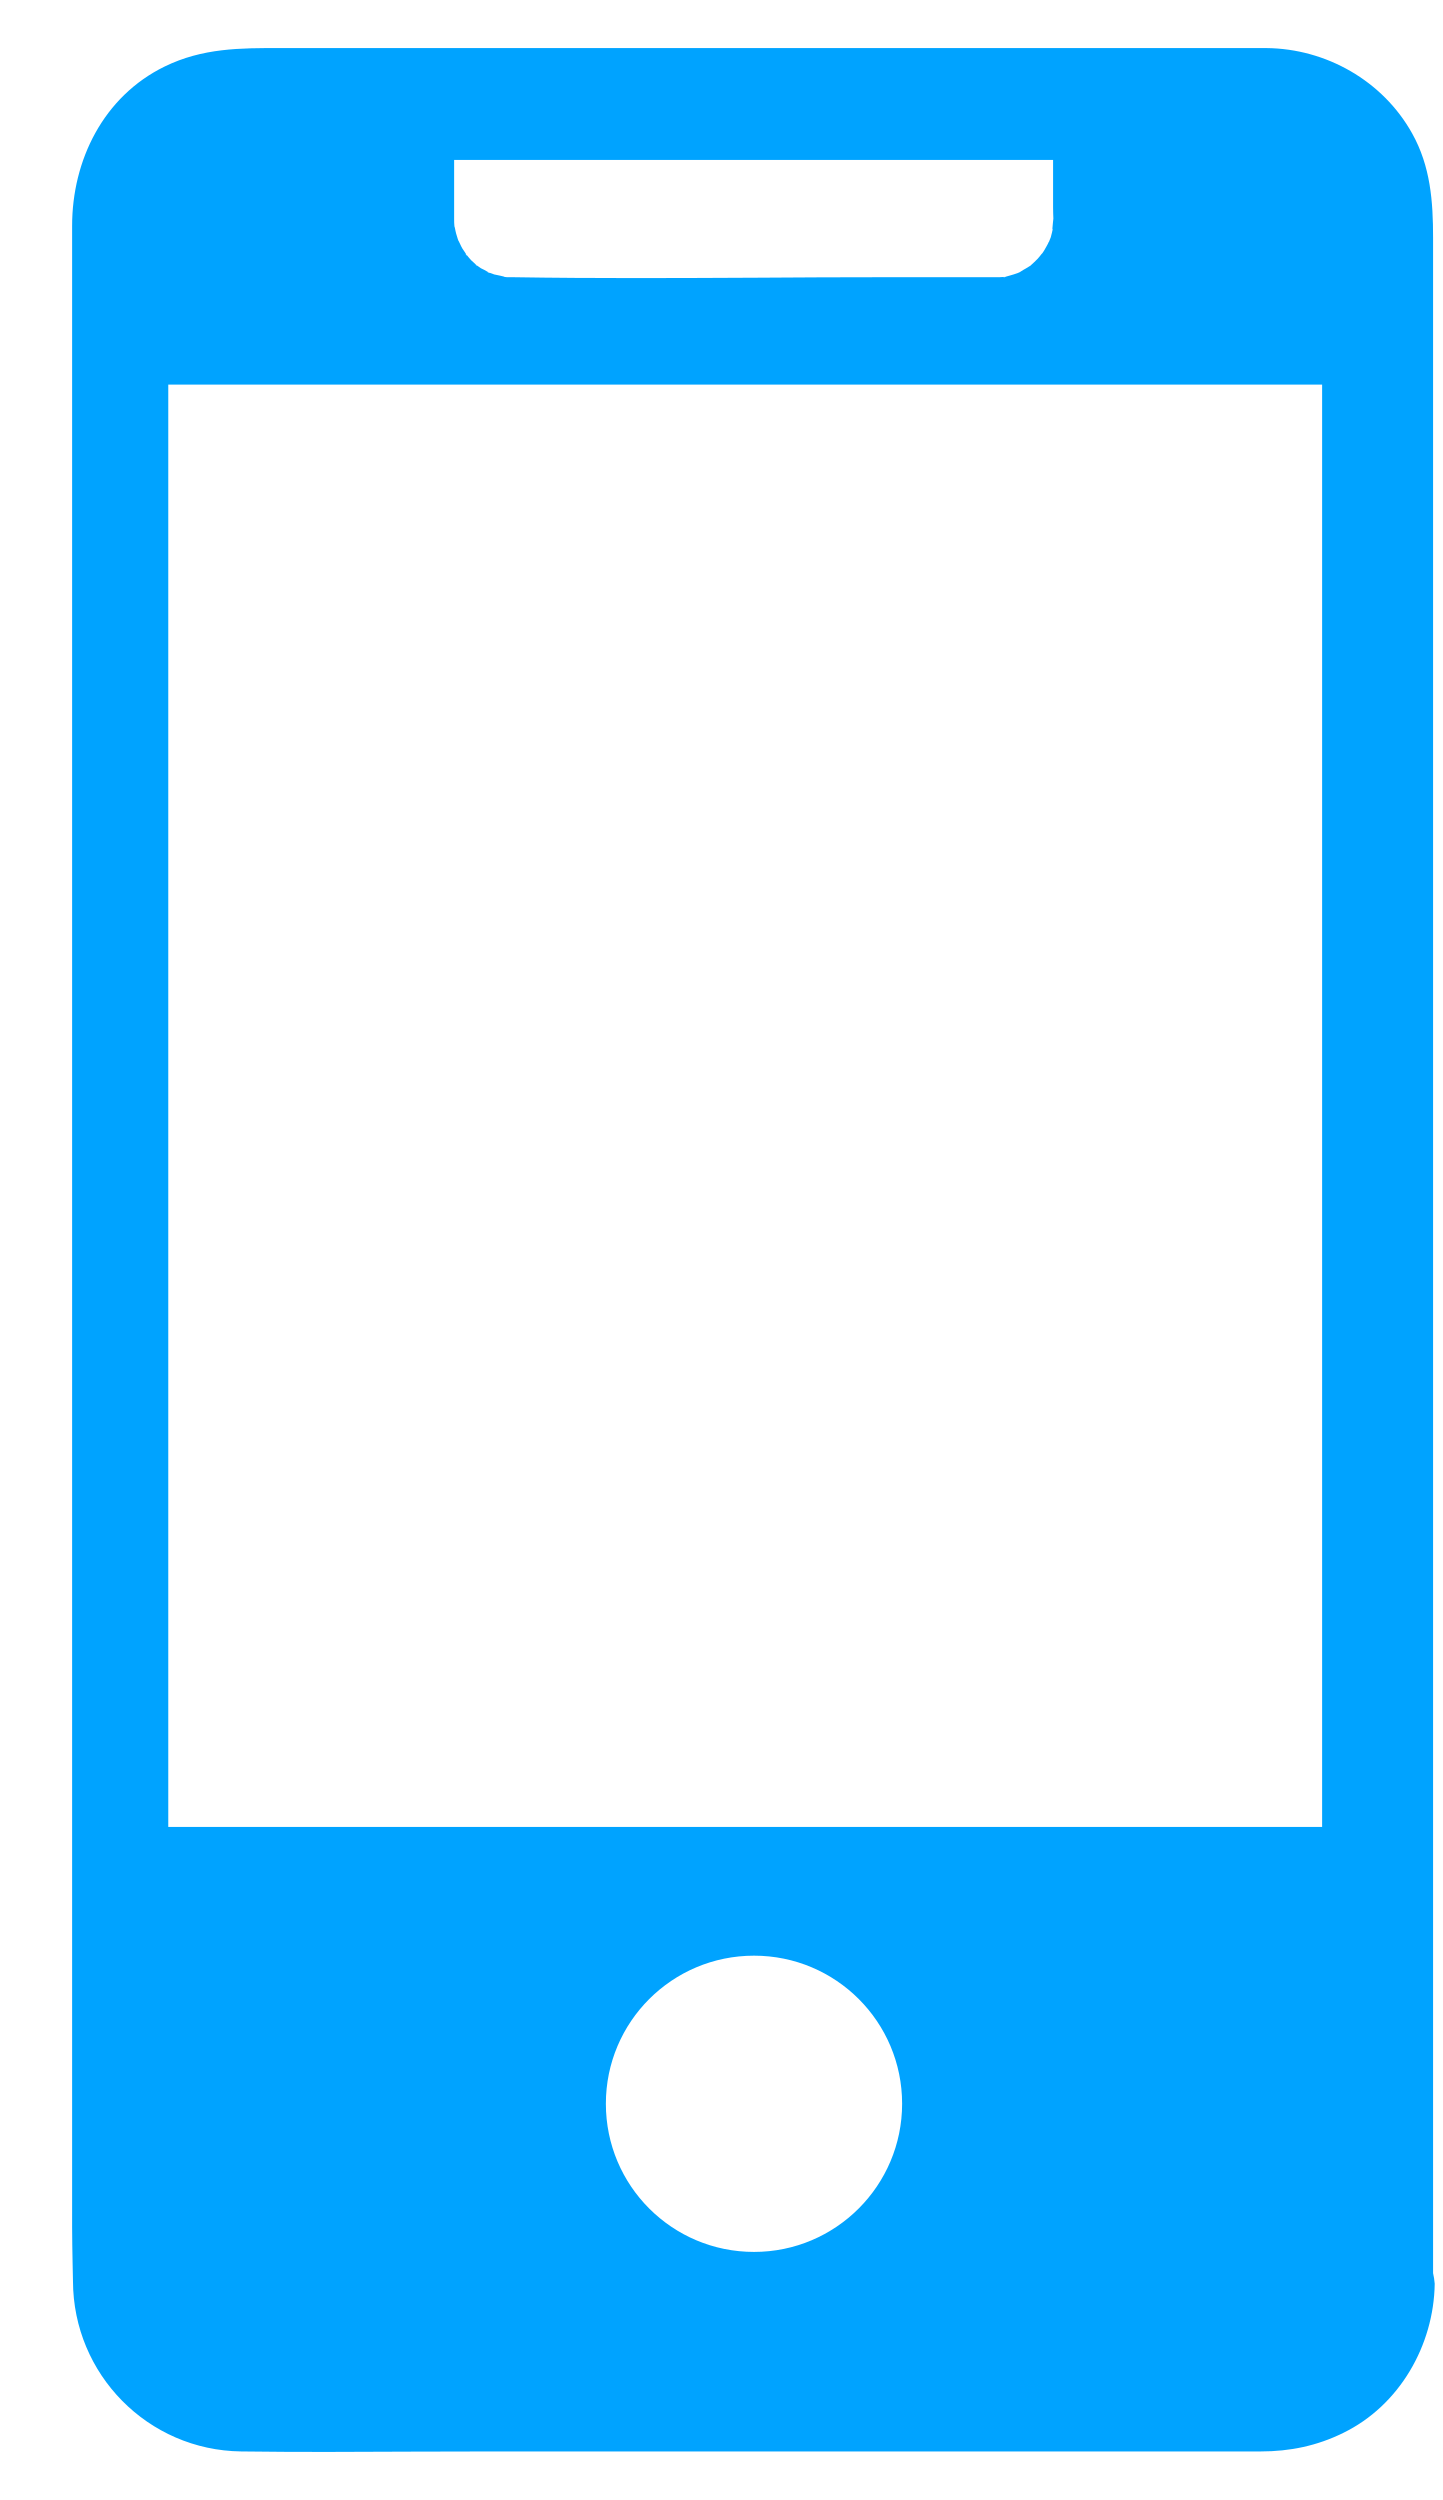
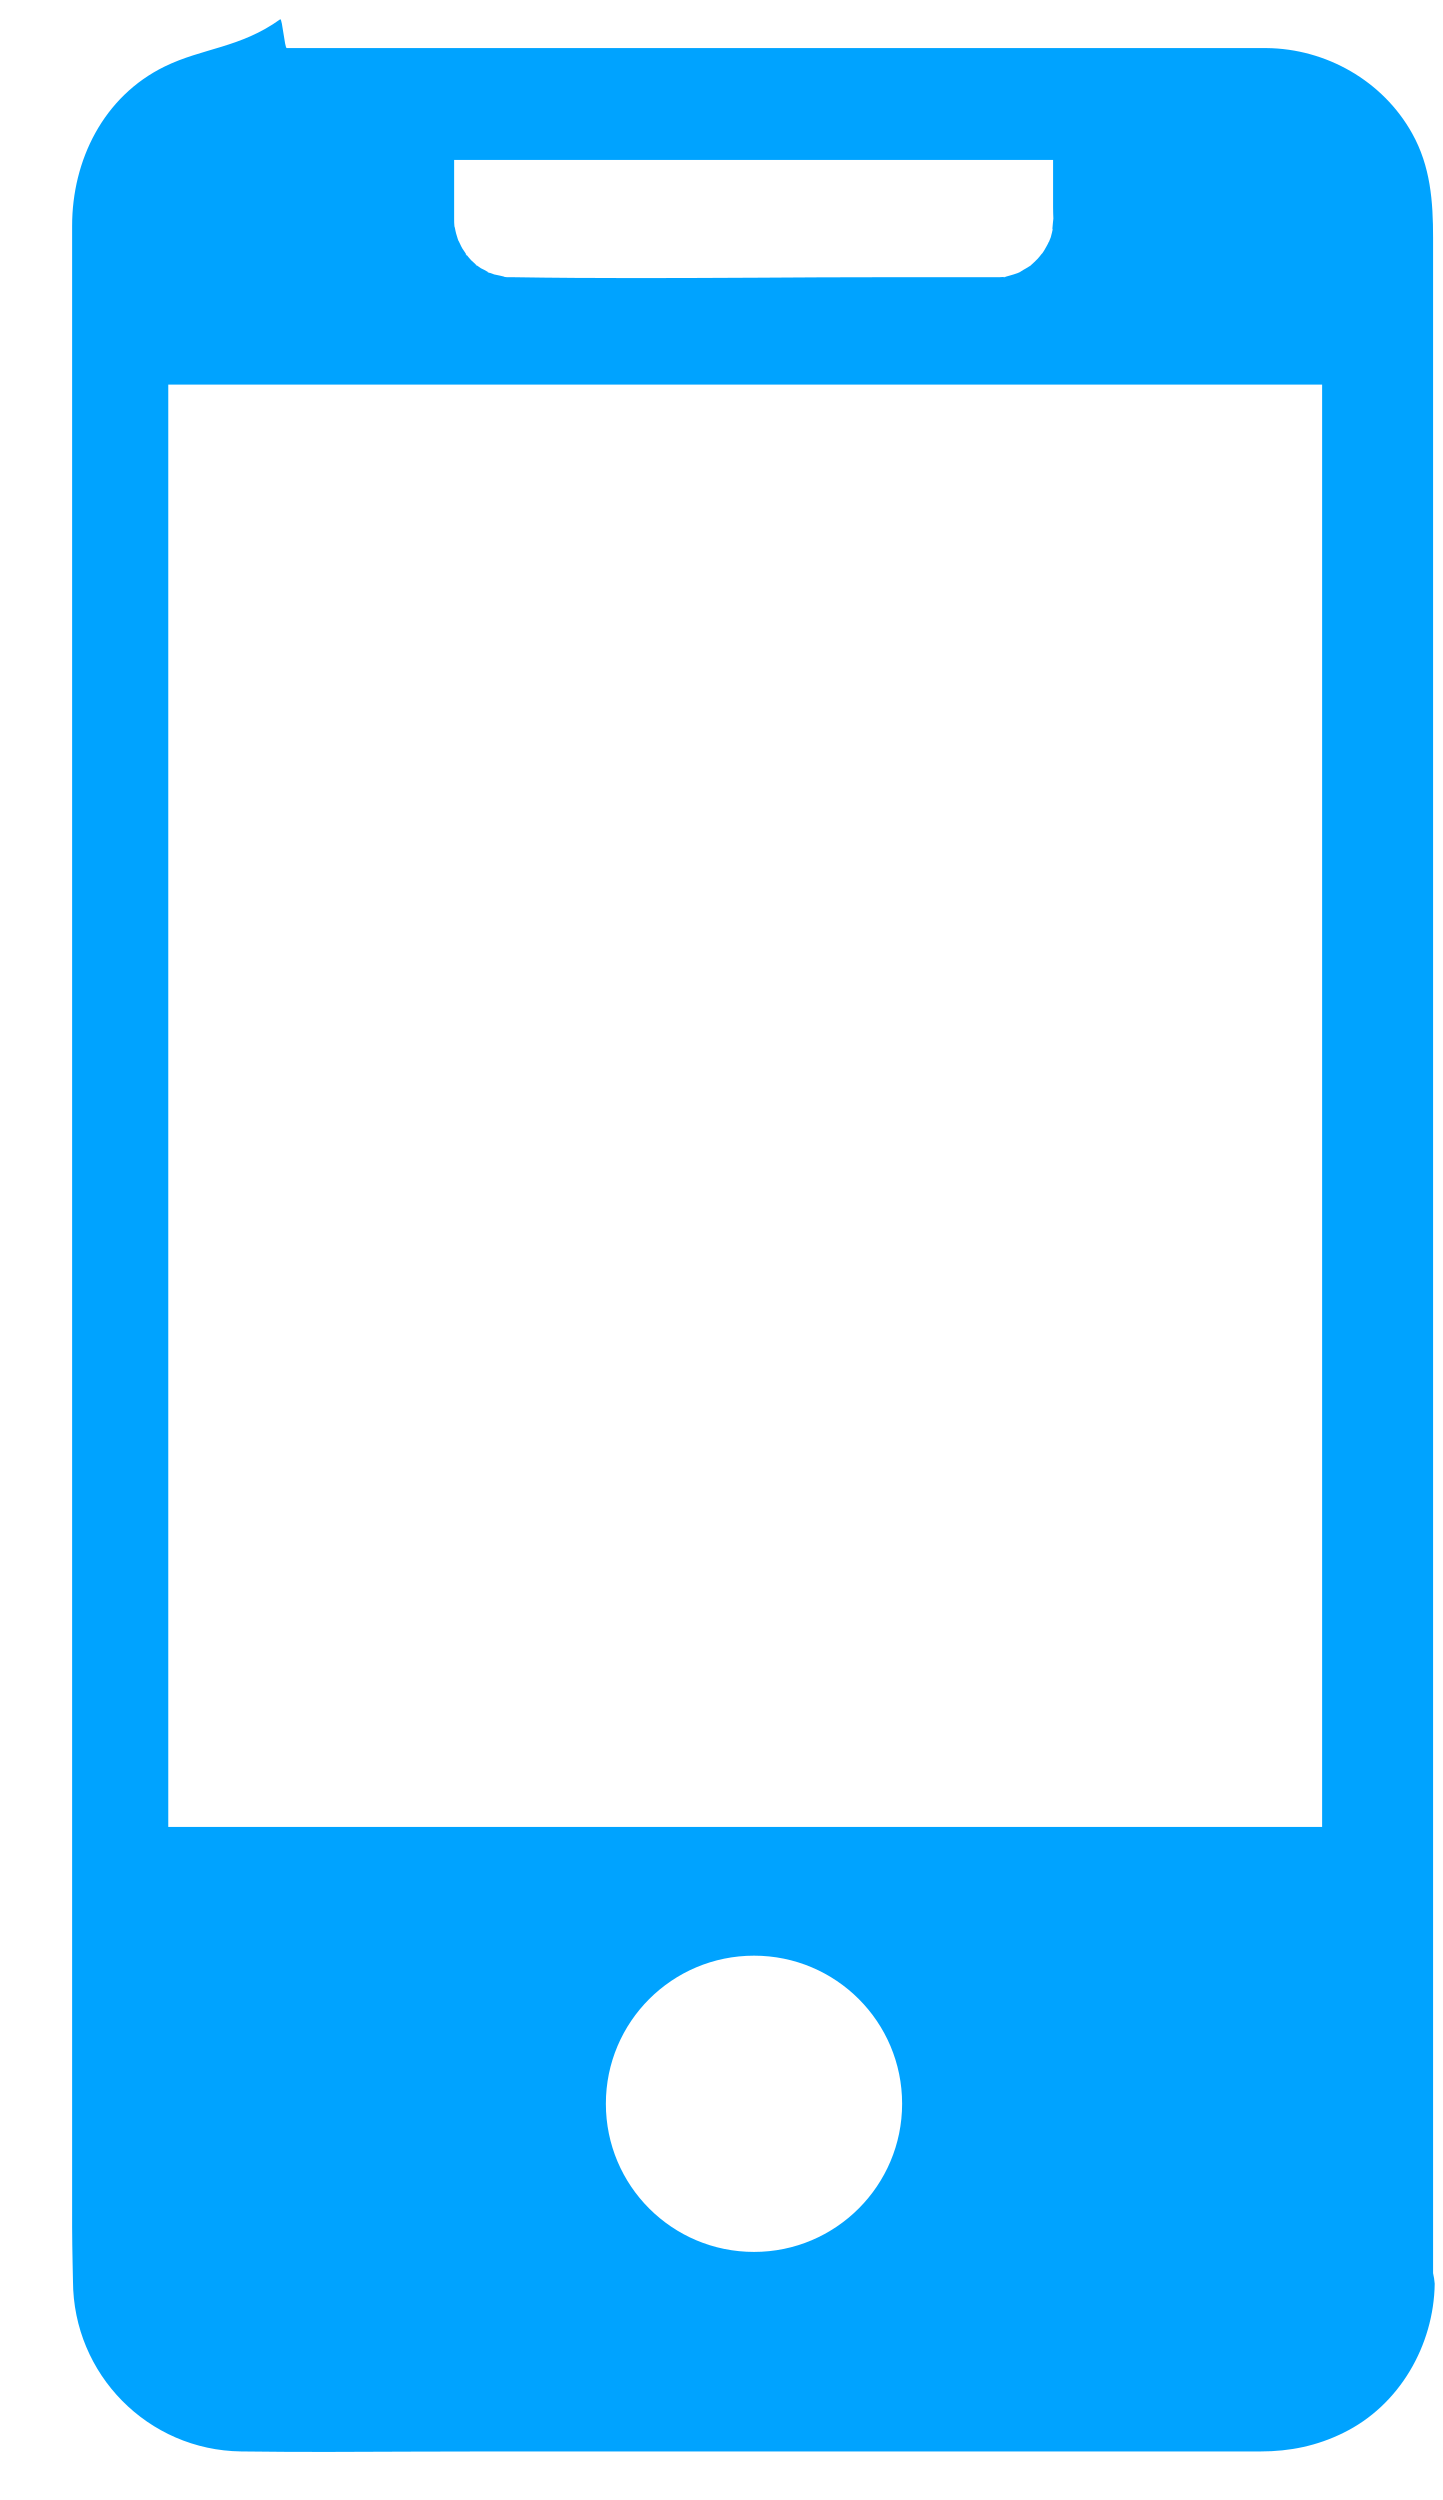
<svg xmlns="http://www.w3.org/2000/svg" width="15" height="26" viewBox="0 0 15 26" fill="none">
-   <path fill-rule="evenodd" clip-rule="evenodd" d="M14.904 2.474V23.64L14.904 23.641C14.912 23.675 14.918 23.713 14.921 23.751C14.912 24.39 14.555 25.018 13.968 25.303C13.697 25.437 13.413 25.495 13.113 25.495H5.156C4.863 25.495 4.569 25.496 4.275 25.497C3.686 25.5 3.096 25.503 2.508 25.495C1.538 25.483 0.762 24.693 0.759 23.725C0.758 23.662 0.756 23.598 0.755 23.535C0.753 23.411 0.75 23.287 0.75 23.161V2.349C0.75 1.666 1.076 1.003 1.712 0.692C2.106 0.499 2.5 0.499 2.915 0.5C2.937 0.5 2.96 0.5 2.982 0.5H12.957H13.172C13.791 0.506 14.381 0.84 14.686 1.387C14.878 1.73 14.904 2.096 14.904 2.474ZM6.301 21.879C6.301 22.731 6.99 23.42 7.842 23.42C8.693 23.42 9.382 22.728 9.382 21.879C9.382 21.028 8.693 20.339 7.842 20.339C6.99 20.339 6.301 21.028 6.301 21.879ZM10.95 2.379C10.941 2.406 10.946 2.362 10.95 2.322C10.952 2.3 10.955 2.281 10.955 2.273C10.955 2.254 10.954 2.236 10.953 2.217C10.953 2.197 10.952 2.177 10.952 2.157V1.663H4.723V2.241V2.276C4.723 2.302 4.723 2.328 4.726 2.354C4.728 2.354 4.733 2.379 4.737 2.401C4.74 2.414 4.742 2.426 4.744 2.43C4.748 2.441 4.752 2.454 4.755 2.466C4.759 2.479 4.762 2.491 4.767 2.502C4.767 2.504 4.767 2.505 4.768 2.505C4.769 2.506 4.77 2.507 4.77 2.508C4.773 2.511 4.775 2.514 4.775 2.517L4.781 2.529C4.787 2.54 4.792 2.552 4.796 2.561C4.799 2.566 4.801 2.57 4.802 2.572C4.803 2.577 4.815 2.595 4.828 2.613C4.836 2.626 4.845 2.638 4.851 2.648C4.839 2.636 4.834 2.633 4.851 2.654C4.856 2.659 4.858 2.661 4.859 2.661C4.859 2.661 4.856 2.656 4.851 2.648C4.863 2.665 4.889 2.694 4.889 2.694C4.892 2.7 4.91 2.716 4.927 2.731C4.938 2.741 4.949 2.751 4.956 2.758C4.954 2.757 4.952 2.756 4.95 2.755C4.939 2.748 4.936 2.746 4.956 2.761C4.967 2.77 4.964 2.767 4.956 2.758C4.973 2.77 5.002 2.79 5.002 2.79C5.011 2.793 5.06 2.819 5.084 2.834C5.066 2.828 5.057 2.825 5.084 2.837C5.092 2.839 5.095 2.841 5.096 2.841C5.096 2.841 5.091 2.838 5.084 2.834C5.104 2.84 5.139 2.854 5.139 2.854L5.139 2.854C5.153 2.857 5.255 2.877 5.246 2.88C5.264 2.883 5.278 2.883 5.293 2.883H5.339C6.192 2.897 7.045 2.892 7.9 2.888C8.327 2.885 8.754 2.883 9.181 2.883H10.053H10.292H10.341H10.353H10.353C10.385 2.883 10.414 2.883 10.446 2.88C10.437 2.883 10.431 2.886 10.431 2.886C10.434 2.886 10.451 2.882 10.464 2.879C10.458 2.88 10.452 2.88 10.446 2.88C10.449 2.88 10.453 2.879 10.458 2.878C10.461 2.877 10.465 2.876 10.469 2.875C10.48 2.871 10.491 2.869 10.501 2.866C10.528 2.858 10.555 2.851 10.581 2.841C10.584 2.839 10.589 2.837 10.6 2.833C10.603 2.831 10.605 2.83 10.608 2.829C10.61 2.827 10.613 2.826 10.614 2.825C10.631 2.813 10.65 2.803 10.669 2.792C10.683 2.784 10.697 2.776 10.71 2.767C10.712 2.766 10.713 2.765 10.715 2.764C10.716 2.763 10.717 2.763 10.719 2.761L10.725 2.755C10.748 2.735 10.768 2.715 10.792 2.691C10.795 2.688 10.805 2.676 10.814 2.665C10.826 2.649 10.839 2.633 10.841 2.633C10.853 2.616 10.864 2.598 10.873 2.581C10.877 2.574 10.882 2.566 10.886 2.558C10.89 2.55 10.895 2.542 10.899 2.534C10.899 2.534 10.902 2.529 10.905 2.52C10.906 2.518 10.907 2.517 10.908 2.516C10.909 2.514 10.909 2.513 10.911 2.511C10.913 2.506 10.915 2.501 10.917 2.495C10.922 2.484 10.926 2.473 10.928 2.468C10.933 2.452 10.937 2.434 10.941 2.417C10.944 2.404 10.946 2.391 10.95 2.379ZM10.585 2.84C10.588 2.838 10.591 2.837 10.595 2.836C10.591 2.837 10.588 2.839 10.585 2.84ZM13.75 4H1.75V19H13.75V4Z" fill="#00A3FF" />
+   <path fill-rule="evenodd" clip-rule="evenodd" d="M14.904 2.474V23.64L14.904 23.641C14.912 23.675 14.918 23.713 14.921 23.751C14.912 24.39 14.555 25.018 13.968 25.303C13.697 25.437 13.413 25.495 13.113 25.495H5.156C4.863 25.495 4.569 25.496 4.275 25.497C3.686 25.5 3.096 25.503 2.508 25.495C1.538 25.483 0.762 24.693 0.759 23.725C0.758 23.662 0.756 23.598 0.755 23.535C0.753 23.411 0.75 23.287 0.75 23.161V2.349C0.75 1.666 1.076 1.003 1.712 0.692C2.106 0.499 2.5 0.499 2.915 0.2C2.937 0.2 2.96 0.5 2.982 0.5H12.957H13.172C13.791 0.506 14.381 0.84 14.686 1.387C14.878 1.73 14.904 2.096 14.904 2.474ZM6.301 21.879C6.301 22.731 6.99 23.42 7.842 23.42C8.693 23.42 9.382 22.728 9.382 21.879C9.382 21.028 8.693 20.339 7.842 20.339C6.99 20.339 6.301 21.028 6.301 21.879ZM10.95 2.379C10.941 2.406 10.946 2.362 10.95 2.322C10.952 2.3 10.955 2.281 10.955 2.273C10.955 2.254 10.954 2.236 10.953 2.217C10.953 2.197 10.952 2.177 10.952 2.157V1.663H4.723V2.241V2.276C4.723 2.302 4.723 2.328 4.726 2.354C4.728 2.354 4.733 2.379 4.737 2.401C4.74 2.414 4.742 2.426 4.744 2.43C4.748 2.441 4.752 2.454 4.755 2.466C4.759 2.479 4.762 2.491 4.767 2.502C4.767 2.504 4.767 2.505 4.768 2.505C4.769 2.506 4.77 2.507 4.77 2.508C4.773 2.511 4.775 2.514 4.775 2.517L4.781 2.529C4.787 2.54 4.792 2.552 4.796 2.561C4.799 2.566 4.801 2.57 4.802 2.572C4.803 2.577 4.815 2.595 4.828 2.613C4.836 2.626 4.845 2.638 4.851 2.648C4.839 2.636 4.834 2.633 4.851 2.654C4.856 2.659 4.858 2.661 4.859 2.661C4.859 2.661 4.856 2.656 4.851 2.648C4.863 2.665 4.889 2.694 4.889 2.694C4.892 2.7 4.91 2.716 4.927 2.731C4.938 2.741 4.949 2.751 4.956 2.758C4.954 2.757 4.952 2.756 4.95 2.755C4.939 2.748 4.936 2.746 4.956 2.761C4.967 2.77 4.964 2.767 4.956 2.758C4.973 2.77 5.002 2.79 5.002 2.79C5.011 2.793 5.06 2.819 5.084 2.834C5.066 2.828 5.057 2.825 5.084 2.837C5.092 2.839 5.095 2.841 5.096 2.841C5.096 2.841 5.091 2.838 5.084 2.834C5.104 2.84 5.139 2.854 5.139 2.854L5.139 2.854C5.153 2.857 5.255 2.877 5.246 2.88C5.264 2.883 5.278 2.883 5.293 2.883H5.339C6.192 2.897 7.045 2.892 7.9 2.888C8.327 2.885 8.754 2.883 9.181 2.883H10.053H10.292H10.341H10.353H10.353C10.385 2.883 10.414 2.883 10.446 2.88C10.437 2.883 10.431 2.886 10.431 2.886C10.434 2.886 10.451 2.882 10.464 2.879C10.458 2.88 10.452 2.88 10.446 2.88C10.449 2.88 10.453 2.879 10.458 2.878C10.461 2.877 10.465 2.876 10.469 2.875C10.48 2.871 10.491 2.869 10.501 2.866C10.528 2.858 10.555 2.851 10.581 2.841C10.584 2.839 10.589 2.837 10.6 2.833C10.603 2.831 10.605 2.83 10.608 2.829C10.61 2.827 10.613 2.826 10.614 2.825C10.631 2.813 10.65 2.803 10.669 2.792C10.683 2.784 10.697 2.776 10.71 2.767C10.712 2.766 10.713 2.765 10.715 2.764C10.716 2.763 10.717 2.763 10.719 2.761L10.725 2.755C10.748 2.735 10.768 2.715 10.792 2.691C10.795 2.688 10.805 2.676 10.814 2.665C10.826 2.649 10.839 2.633 10.841 2.633C10.853 2.616 10.864 2.598 10.873 2.581C10.877 2.574 10.882 2.566 10.886 2.558C10.89 2.55 10.895 2.542 10.899 2.534C10.899 2.534 10.902 2.529 10.905 2.52C10.906 2.518 10.907 2.517 10.908 2.516C10.909 2.514 10.909 2.513 10.911 2.511C10.913 2.506 10.915 2.501 10.917 2.495C10.922 2.484 10.926 2.473 10.928 2.468C10.933 2.452 10.937 2.434 10.941 2.417C10.944 2.404 10.946 2.391 10.95 2.379ZM10.585 2.84C10.588 2.838 10.591 2.837 10.595 2.836C10.591 2.837 10.588 2.839 10.585 2.84ZM13.75 4H1.75V19H13.75V4Z" fill="#00A3FF" />
</svg>
